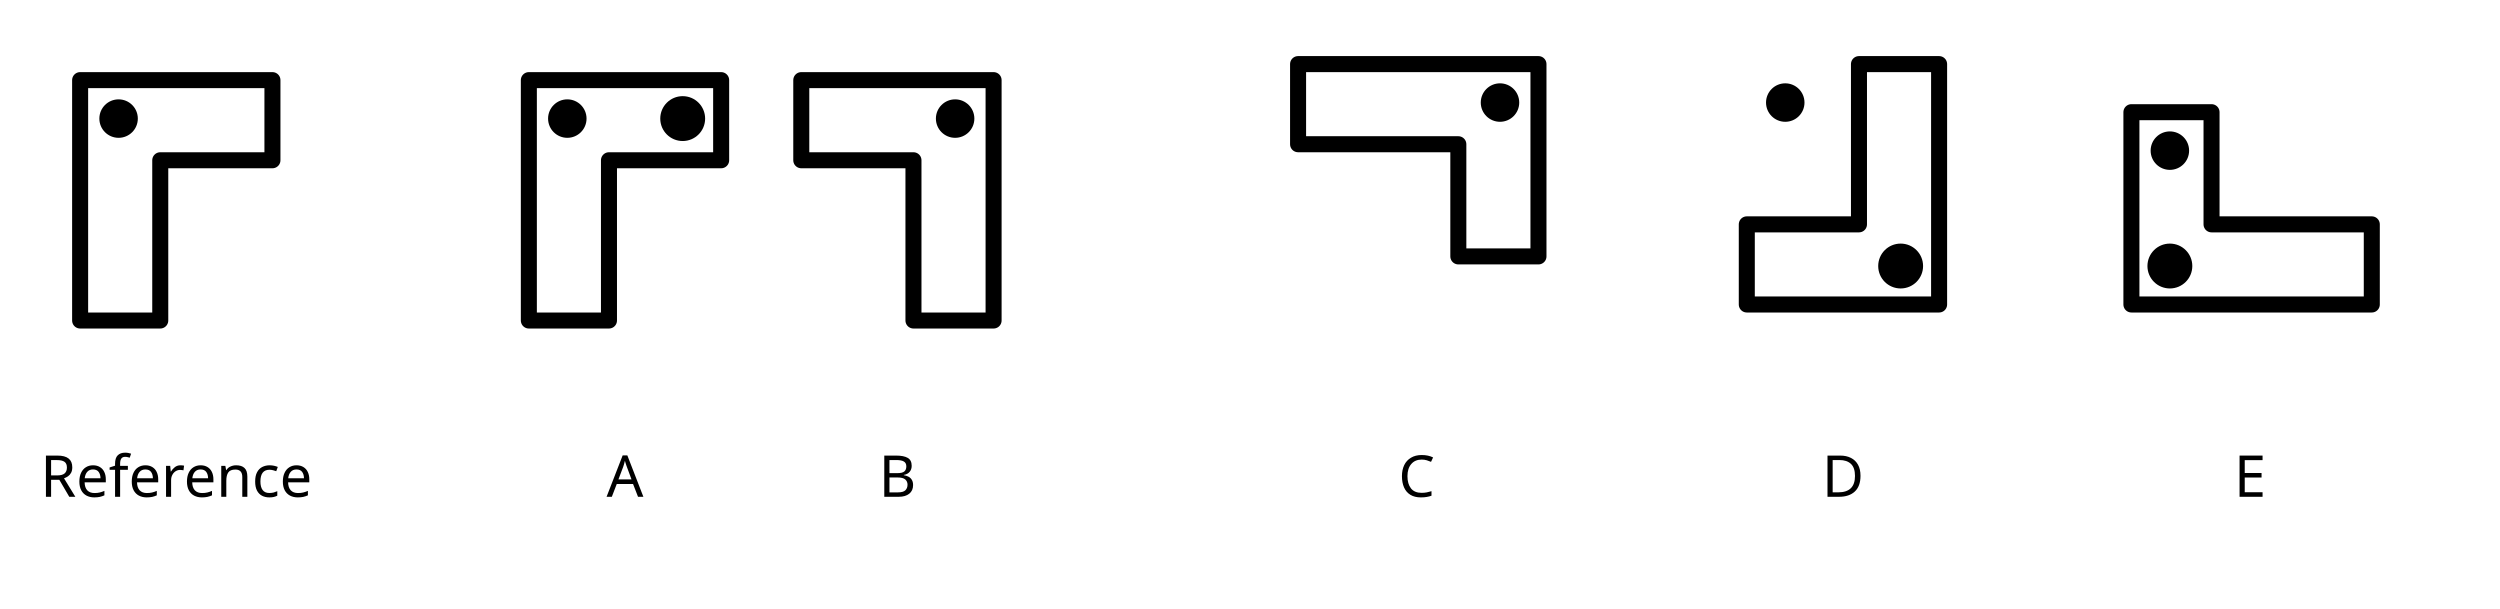
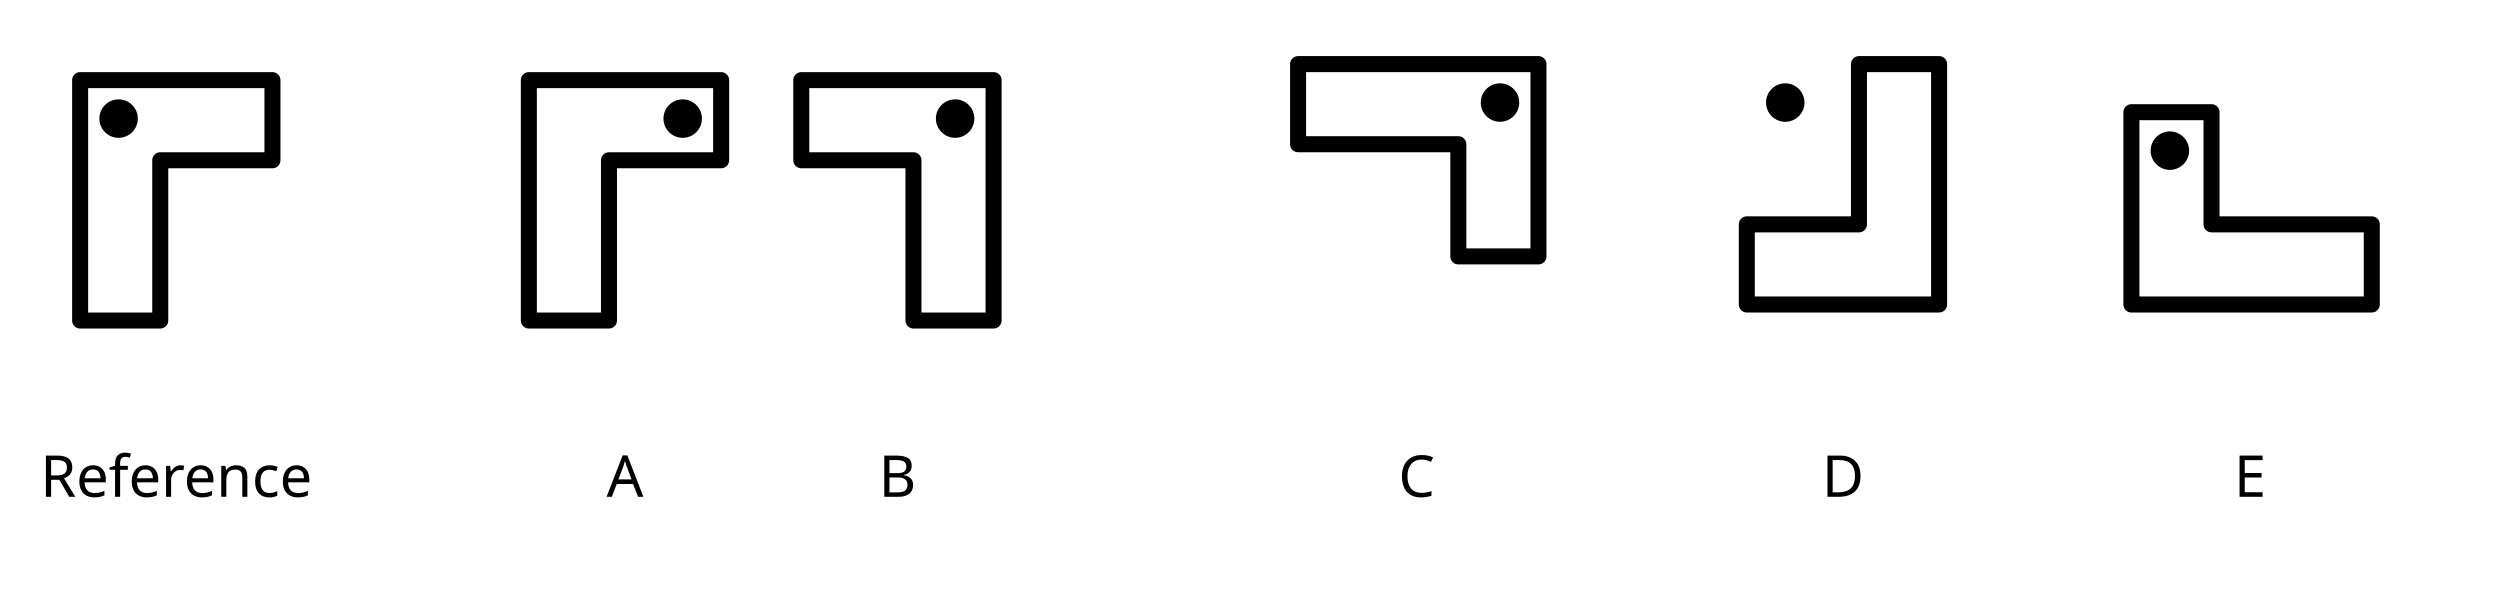
<svg xmlns="http://www.w3.org/2000/svg" viewBox="0 0 780 190" role="img" aria-labelledby="title desc">
  <defs>
-     <g id="shape">
-       <path d="M0 0 H60 V25 H25 V75 H0 Z" fill="none" stroke="currentColor" stroke-width="5" stroke-linejoin="round" />
+     <path id="shape" d="M0 0 H60 V25 H25 V75 H0 Z" fill="none" stroke="currentColor" stroke-width="5" stroke-linejoin="round" />
+     <g id="marked-shape">
+       <use href="#shape" />
      <circle cx="12" cy="12" r="6" fill="currentColor" />
    </g>
  </defs>
  <g transform="translate(25 25)">
-     <use href="#shape" />
+     <use href="#marked-shape" />
  </g>
  <g transform="translate(165 25)">
    <use href="#shape" />
-     <circle cx="48" cy="12" r="7" fill="Canvas" />
    <circle cx="48" cy="12" r="6" fill="currentColor" />
  </g>
  <g transform="translate(310 25) scale(-1 1)">
-     <use href="#shape" />
+     <use href="#marked-shape" />
  </g>
  <g transform="translate(405 20) rotate(90 37.5 37.5)">
-     <use href="#shape" />
+     <use href="#marked-shape" />
  </g>
  <g transform="translate(545 20) rotate(180 30 37.5)">
    <use href="#shape" />
-     <circle cx="12" cy="12" r="7" fill="Canvas" />
    <circle cx="48" cy="63" r="6" fill="currentColor" />
  </g>
  <g transform="translate(665 20) rotate(-90 37.5 37.5)">
    <use href="#shape" />
-     <circle cx="12" cy="12" r="7" fill="Canvas" />
    <circle cx="48" cy="12" r="6" fill="currentColor" />
  </g>
  <g font-family="sans-serif" font-size="18" text-anchor="middle">
    <text x="55" y="155">Reference</text>
    <text x="195" y="155">A</text>
    <text x="280" y="155">B</text>
    <text x="442" y="155">C</text>
    <text x="575" y="155">D</text>
    <text x="702" y="155">E</text>
  </g>
</svg>
